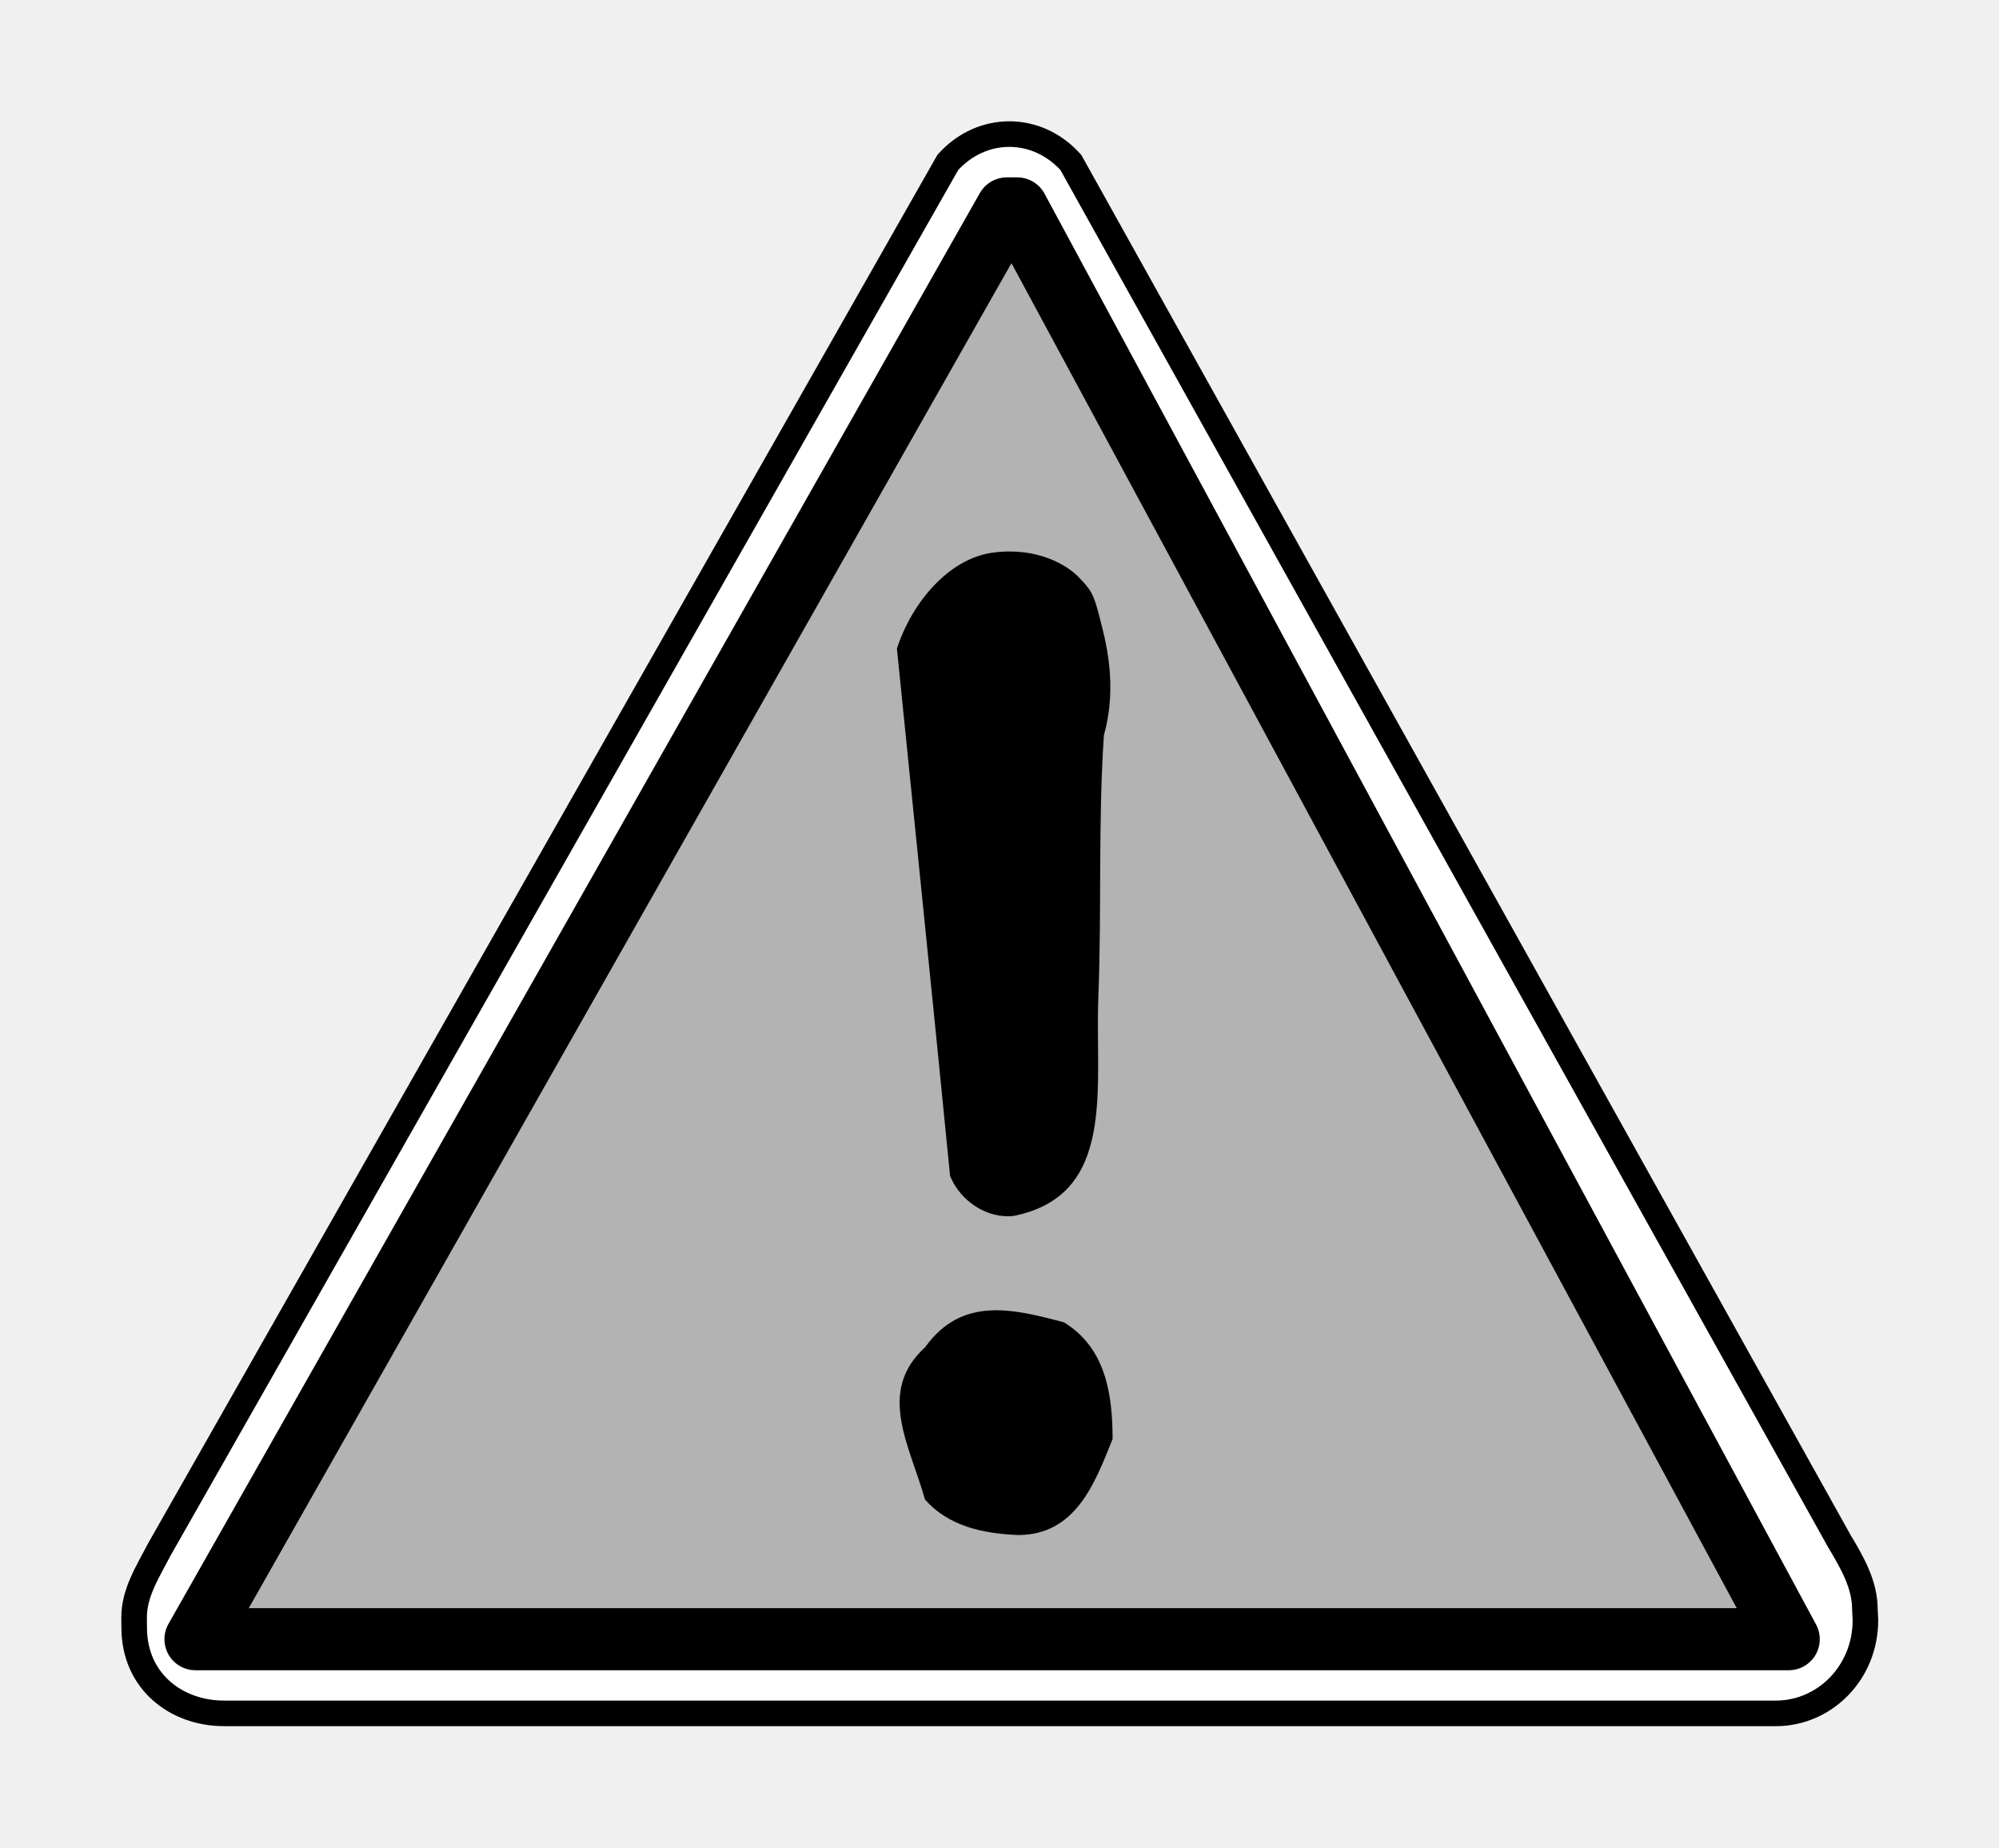
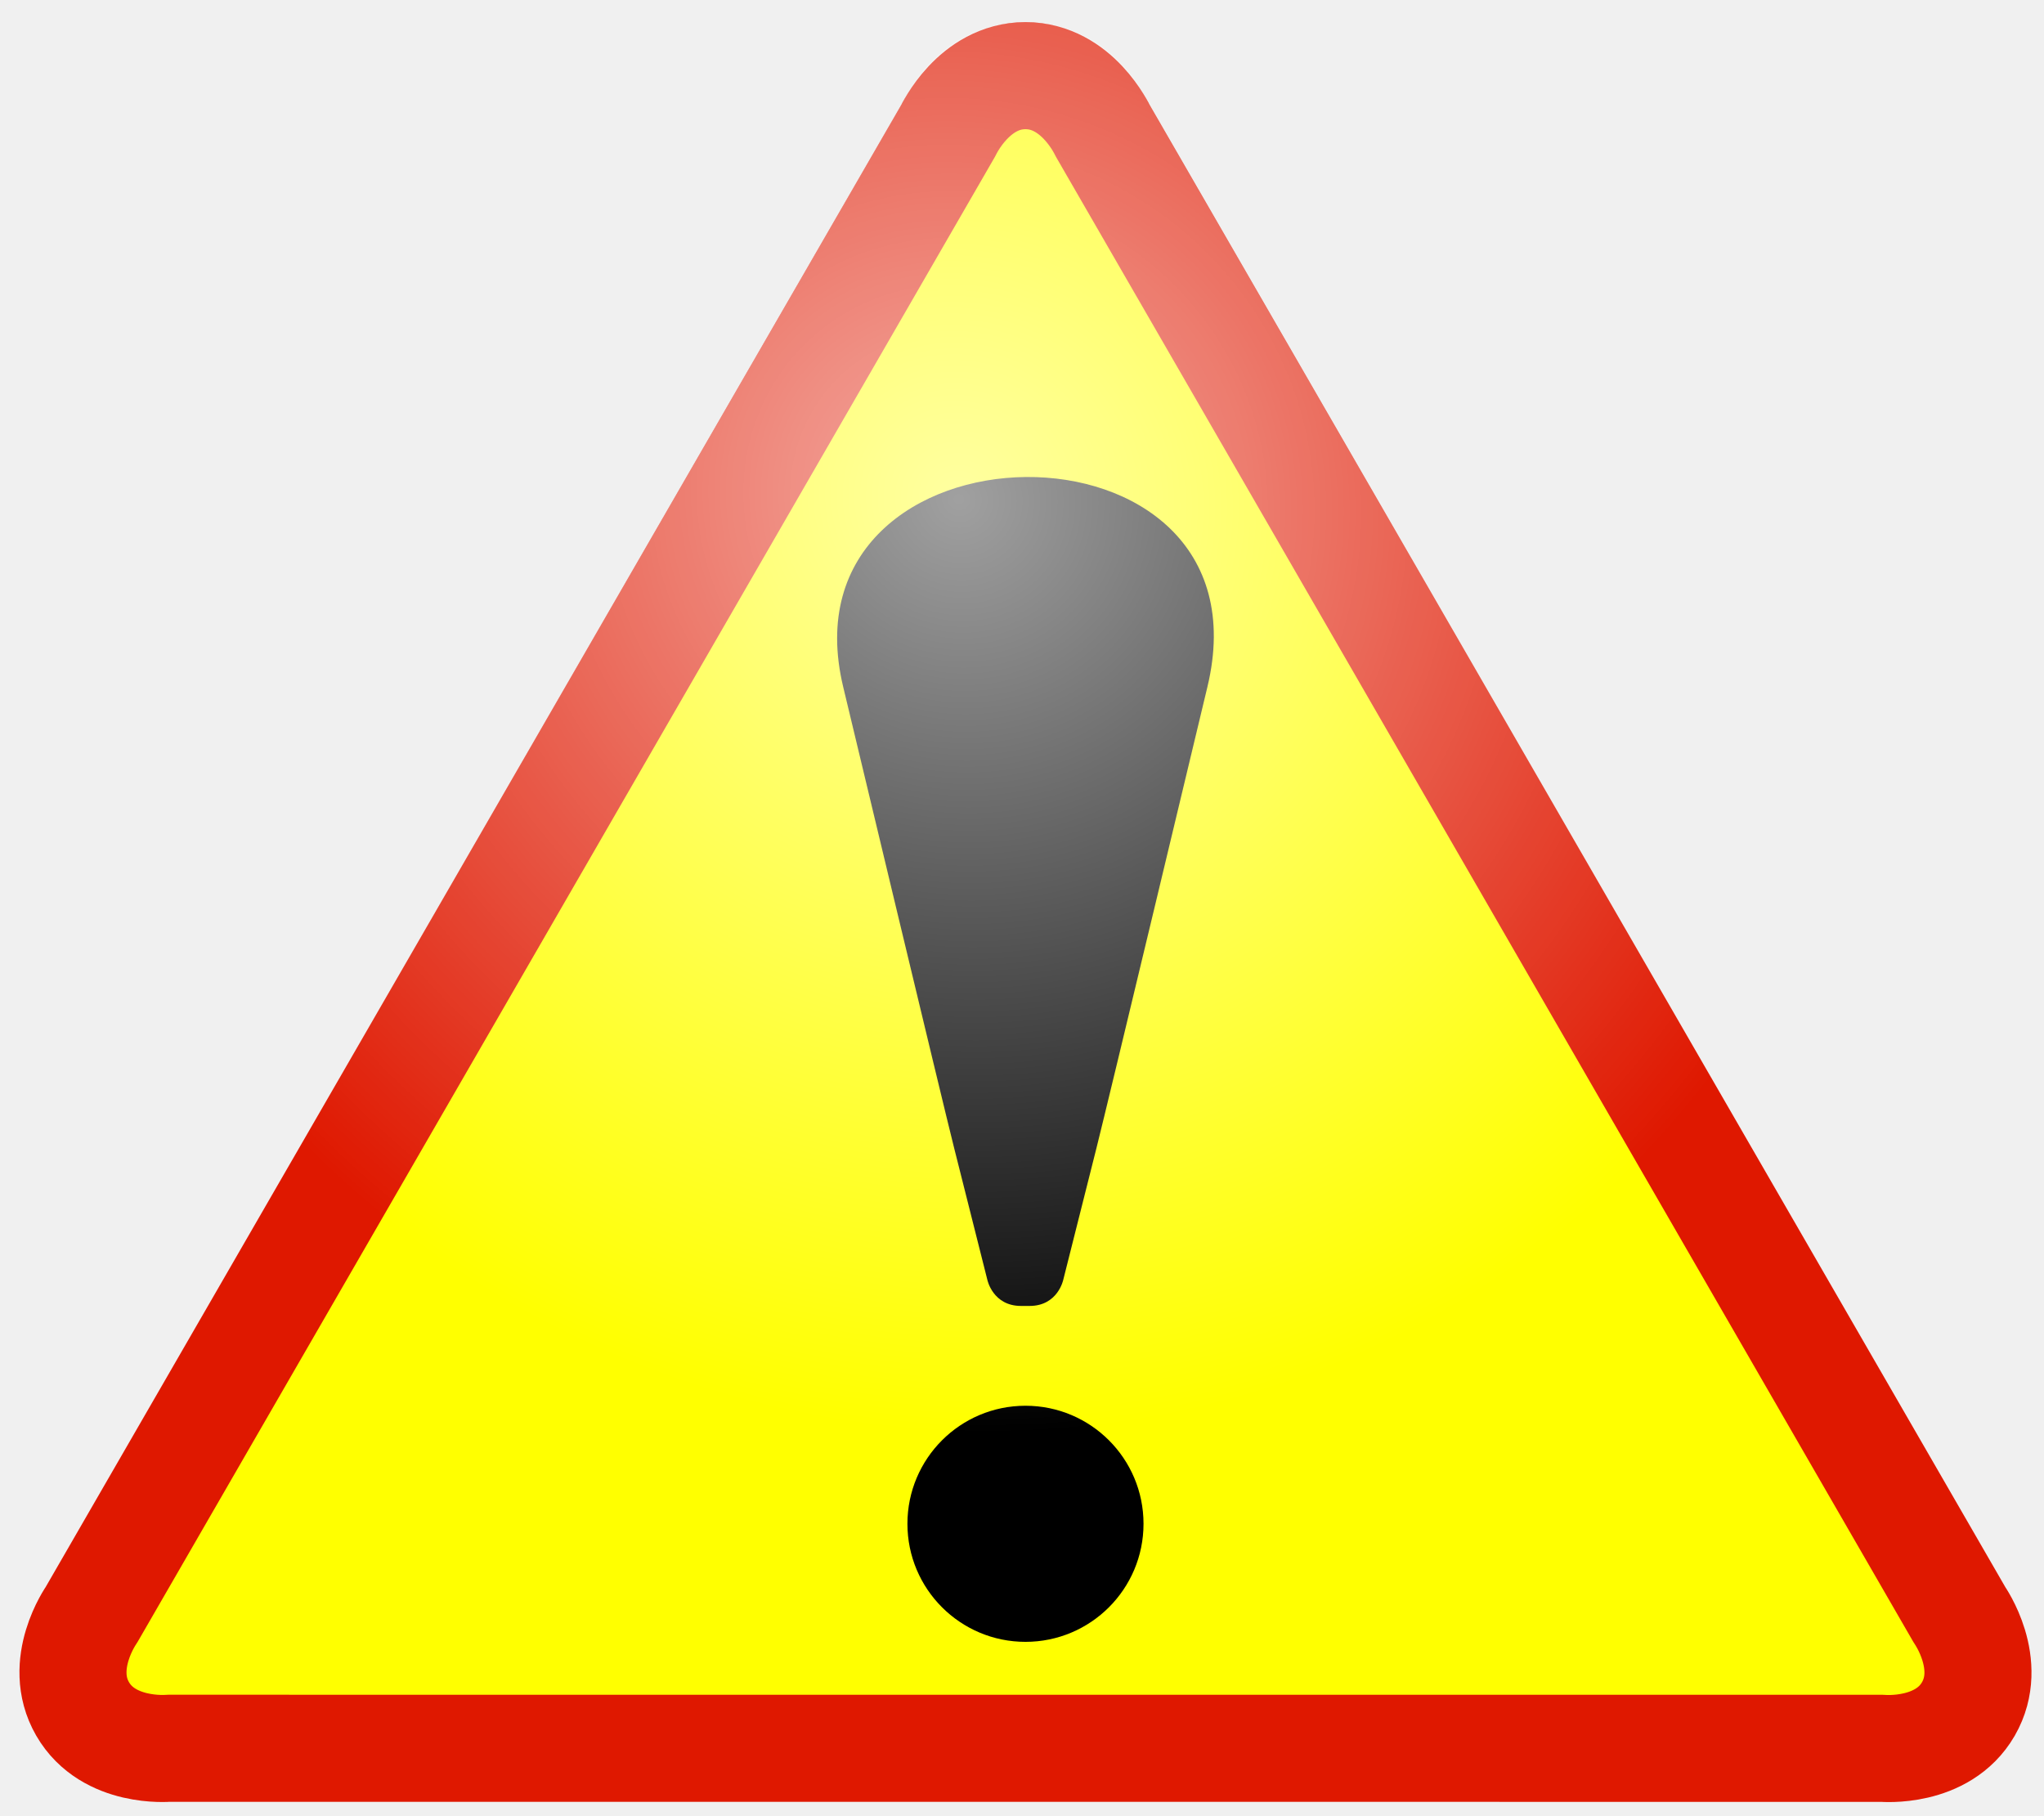
- <svg xmlns="http://www.w3.org/2000/svg" height="144.407" id="svg1609" width="156.262" version="1.1">
-   <defs id="defs1610">
-     <marker id="ArrowEnd" markerHeight="3" markerUnits="strokeWidth" markerWidth="4" orient="auto" refX="0" refY="5" viewBox="0 0 10 10">
-       <path d="M 0 0 L 10 5 L 0 10 z" id="path1612" />
-     </marker>
-     <marker id="ArrowStart" markerHeight="3" markerUnits="strokeWidth" markerWidth="4" orient="auto" refX="10" refY="5" viewBox="0 0 10 10">
-       <path d="M 10 0 L 0 5 L 10 10 z" id="path1614" />
-     </marker>
+ <svg xmlns="http://www.w3.org/2000/svg" xmlns:xlink="http://www.w3.org/1999/xlink" version="1.0" width="420" height="373" viewBox="0 0 413.435 365.722" id="svg2" xml:space="preserve">
+   <defs id="defs13">
+     <linearGradient id="linearGradient5211">
+       <stop style="stop-color:#ffffff;stop-opacity:0.629" offset="0" id="stop5213" />
+       <stop style="stop-color:#ffffff;stop-opacity:0" offset="1" id="stop5215" />
+     </linearGradient>
+     <linearGradient id="linearGradient2893">
+       <stop style="stop-color:#ffffff;stop-opacity:0.574" offset="0" id="stop2895" />
+       <stop style="stop-color:#ffffff;stop-opacity:0.251" offset="0.19" id="stop2897" />
+       <stop style="stop-color:#6b6b6b;stop-opacity:0.125" offset="0.6" id="stop2901" />
+       <stop style="stop-color:#000000;stop-opacity:0.125" offset="1" id="stop2899" />
+     </linearGradient>
+     <radialGradient cx="847.041" cy="615.58" r="300" fx="847.041" fy="615.58" id="radialGradient3236" xlink:href="#linearGradient2893" gradientUnits="userSpaceOnUse" gradientTransform="matrix(1.215027,0,0,1.266667,-841.0396,-591.1006)" />
+     <linearGradient id="linearGradient3139">
+       <stop style="stop-color:#ffff00;stop-opacity:1" offset="0" id="stop3141" />
+       <stop style="stop-color:#ffffe8;stop-opacity:1" offset="1" id="stop3143" />
+     </linearGradient>
+     <linearGradient x1="5.4911467e-05" y1="182.862" x2="413.435" y2="182.862" id="linearGradient4105" xlink:href="#linearGradient3139" gradientUnits="userSpaceOnUse" />
+     <linearGradient x1="109.462" y1="322.426" x2="246.505" y2="-79.848" id="linearGradient5196" xlink:href="#linearGradient3139" gradientUnits="userSpaceOnUse" />
+     <radialGradient cx="173.781" cy="150.833" r="206.904" fx="173.781" fy="150.833" id="radialGradient5217" xlink:href="#linearGradient5211" gradientUnits="userSpaceOnUse" gradientTransform="matrix(-0.6101056,0.6619819,-0.6829184,-0.6294014,402.9861,80.14963)" />
  </defs>
-   <path style="fill:#ffffff;stroke:#000000;stroke-width:2" id="path1616" d="m 12.473,121.082 c -0.914,1.761 -1.991,3.408 -1.991,5.341 l 0.009,0.808 c 0,4.172 3.266,6.694 7.021,6.694 l 121.32,0 c 3.755,0 6.989,-3.127 6.989,-7.299 L 145.78,125.815 c 0,-1.933 -0.95,-3.612 -1.991,-5.341 L 83.706,12.694 C 81.051,9.744 76.747,9.744 74.092,12.694 L 12.473,121.082 z" />
-   <path style="fill:#b3b3b3;stroke:#000000;stroke-width:4.852;stroke-linecap:round;stroke-linejoin:round" id="path1617" d="m 78.703,16.291 -63.423,111.837 61.187,0 2.852,0 60.507,0 -60.31,-111.837 -0.812,0 z" />
-   <g id="g1618">
-     <path d="M 84.366,45.158 C 85.29,46.139 85.47,46.37 85.932,48.16 C 86.394,49.95 87.406,53.469 86.292,57.463 C 85.83,64.391 86.13,70.968 85.857,77.979 C 85.584,84.981 87.317,93.426 79.234,95.043 C 77.156,95.274 75.077,93.888 74.269,91.925 C 72.883,77.837 71.498,64.442 70.112,50.701 C 71.266,47.121 74.153,43.657 77.618,43.195 C 81.082,42.733 83.442,44.176 84.366,45.158 z " id="path1619" style="stroke:none; fill:#000000" />
-     <path d="M 83.16 103.357C 86.394 105.32 86.971 108.9 86.971 112.479C 85.585 115.944 84.084 119.985 79.581 119.985C 76.809 119.87 74.153 119.292 72.306 117.214C 71.151 113.057 68.495 108.784 72.306 105.32C 75.193 101.278 79.234 102.318 83.16 103.357z" id="path1620" style="stroke:none; fill:#000000" />
+   <path d="M 222.967,25.585 C 222.967,25.585 217.878,14.576 207.421,14.577 C 196.964,14.577 191.862,25.584 191.862,25.584 L 18.464,325.936 C 18.464,325.936 11.476,335.848 16.704,344.905 C 21.933,353.961 34.017,352.874 34.017,352.874 L 380.829,352.885 C 380.829,352.885 392.908,353.982 398.135,344.926 C 403.364,335.87 396.382,325.949 396.382,325.949 L 222.967,25.585 z " style="fill:#ffff00;fill-opacity:1;fill-rule:nonzero;stroke:#df1800;stroke-width:21.656;stroke-linecap:round;stroke-linejoin:round" id="path5" />
+   <g transform="matrix(0.9843676,0,0,0.9843676,3.934613,3.748699)" id="Ebene_3">
+     <path d="M 244.087,136.653 C 243.021,141.087 223.689,221.907 221.288,231.408 C 218.888,240.91 216.62,249.914 214.481,258.419 C 214.481,258.419 213.37,263.785 207.558,263.785 L 205.806,263.785 C 199.994,263.785 198.883,258.419 198.883,258.419 C 196.744,249.914 194.477,240.91 192.076,231.408 C 189.676,221.907 170.347,141.087 169.278,136.653 C 155.581,79.854 258.166,78.283 244.087,136.653 z " id="path8" />
+     <circle cx="206.717" cy="308.546" r="24.256" id="circle10" />
+   </g>
+   <g style="display:inline" id="layer1">
+     <path d="M 207.422,3.749 C 190.789,3.749 183.557,17.864 182.474,20.175 L 9.072,320.531 L 9.103,320.531 C 7.619,322.659 -0.983,335.926 7.318,350.308 C 15.641,364.721 31.491,363.906 34.019,363.689 C 34.061,363.685 34.17,363.692 34.204,363.689 L 380.824,363.72 L 380.824,363.689 C 383.4,363.909 399.22,364.726 407.525,350.338 C 415.857,335.91 407.179,322.588 405.741,320.531 L 405.772,320.531 L 232.462,20.391 L 232.339,20.175 C 231.242,17.834 224.035,3.747 207.422,3.749 z " style="fill:url(#radialGradient5217);fill-opacity:1;fill-rule:nonzero;stroke:none;stroke-width:22;stroke-linecap:round;stroke-linejoin:round;stroke-opacity:1" id="path5192" />
  </g>
</svg>
